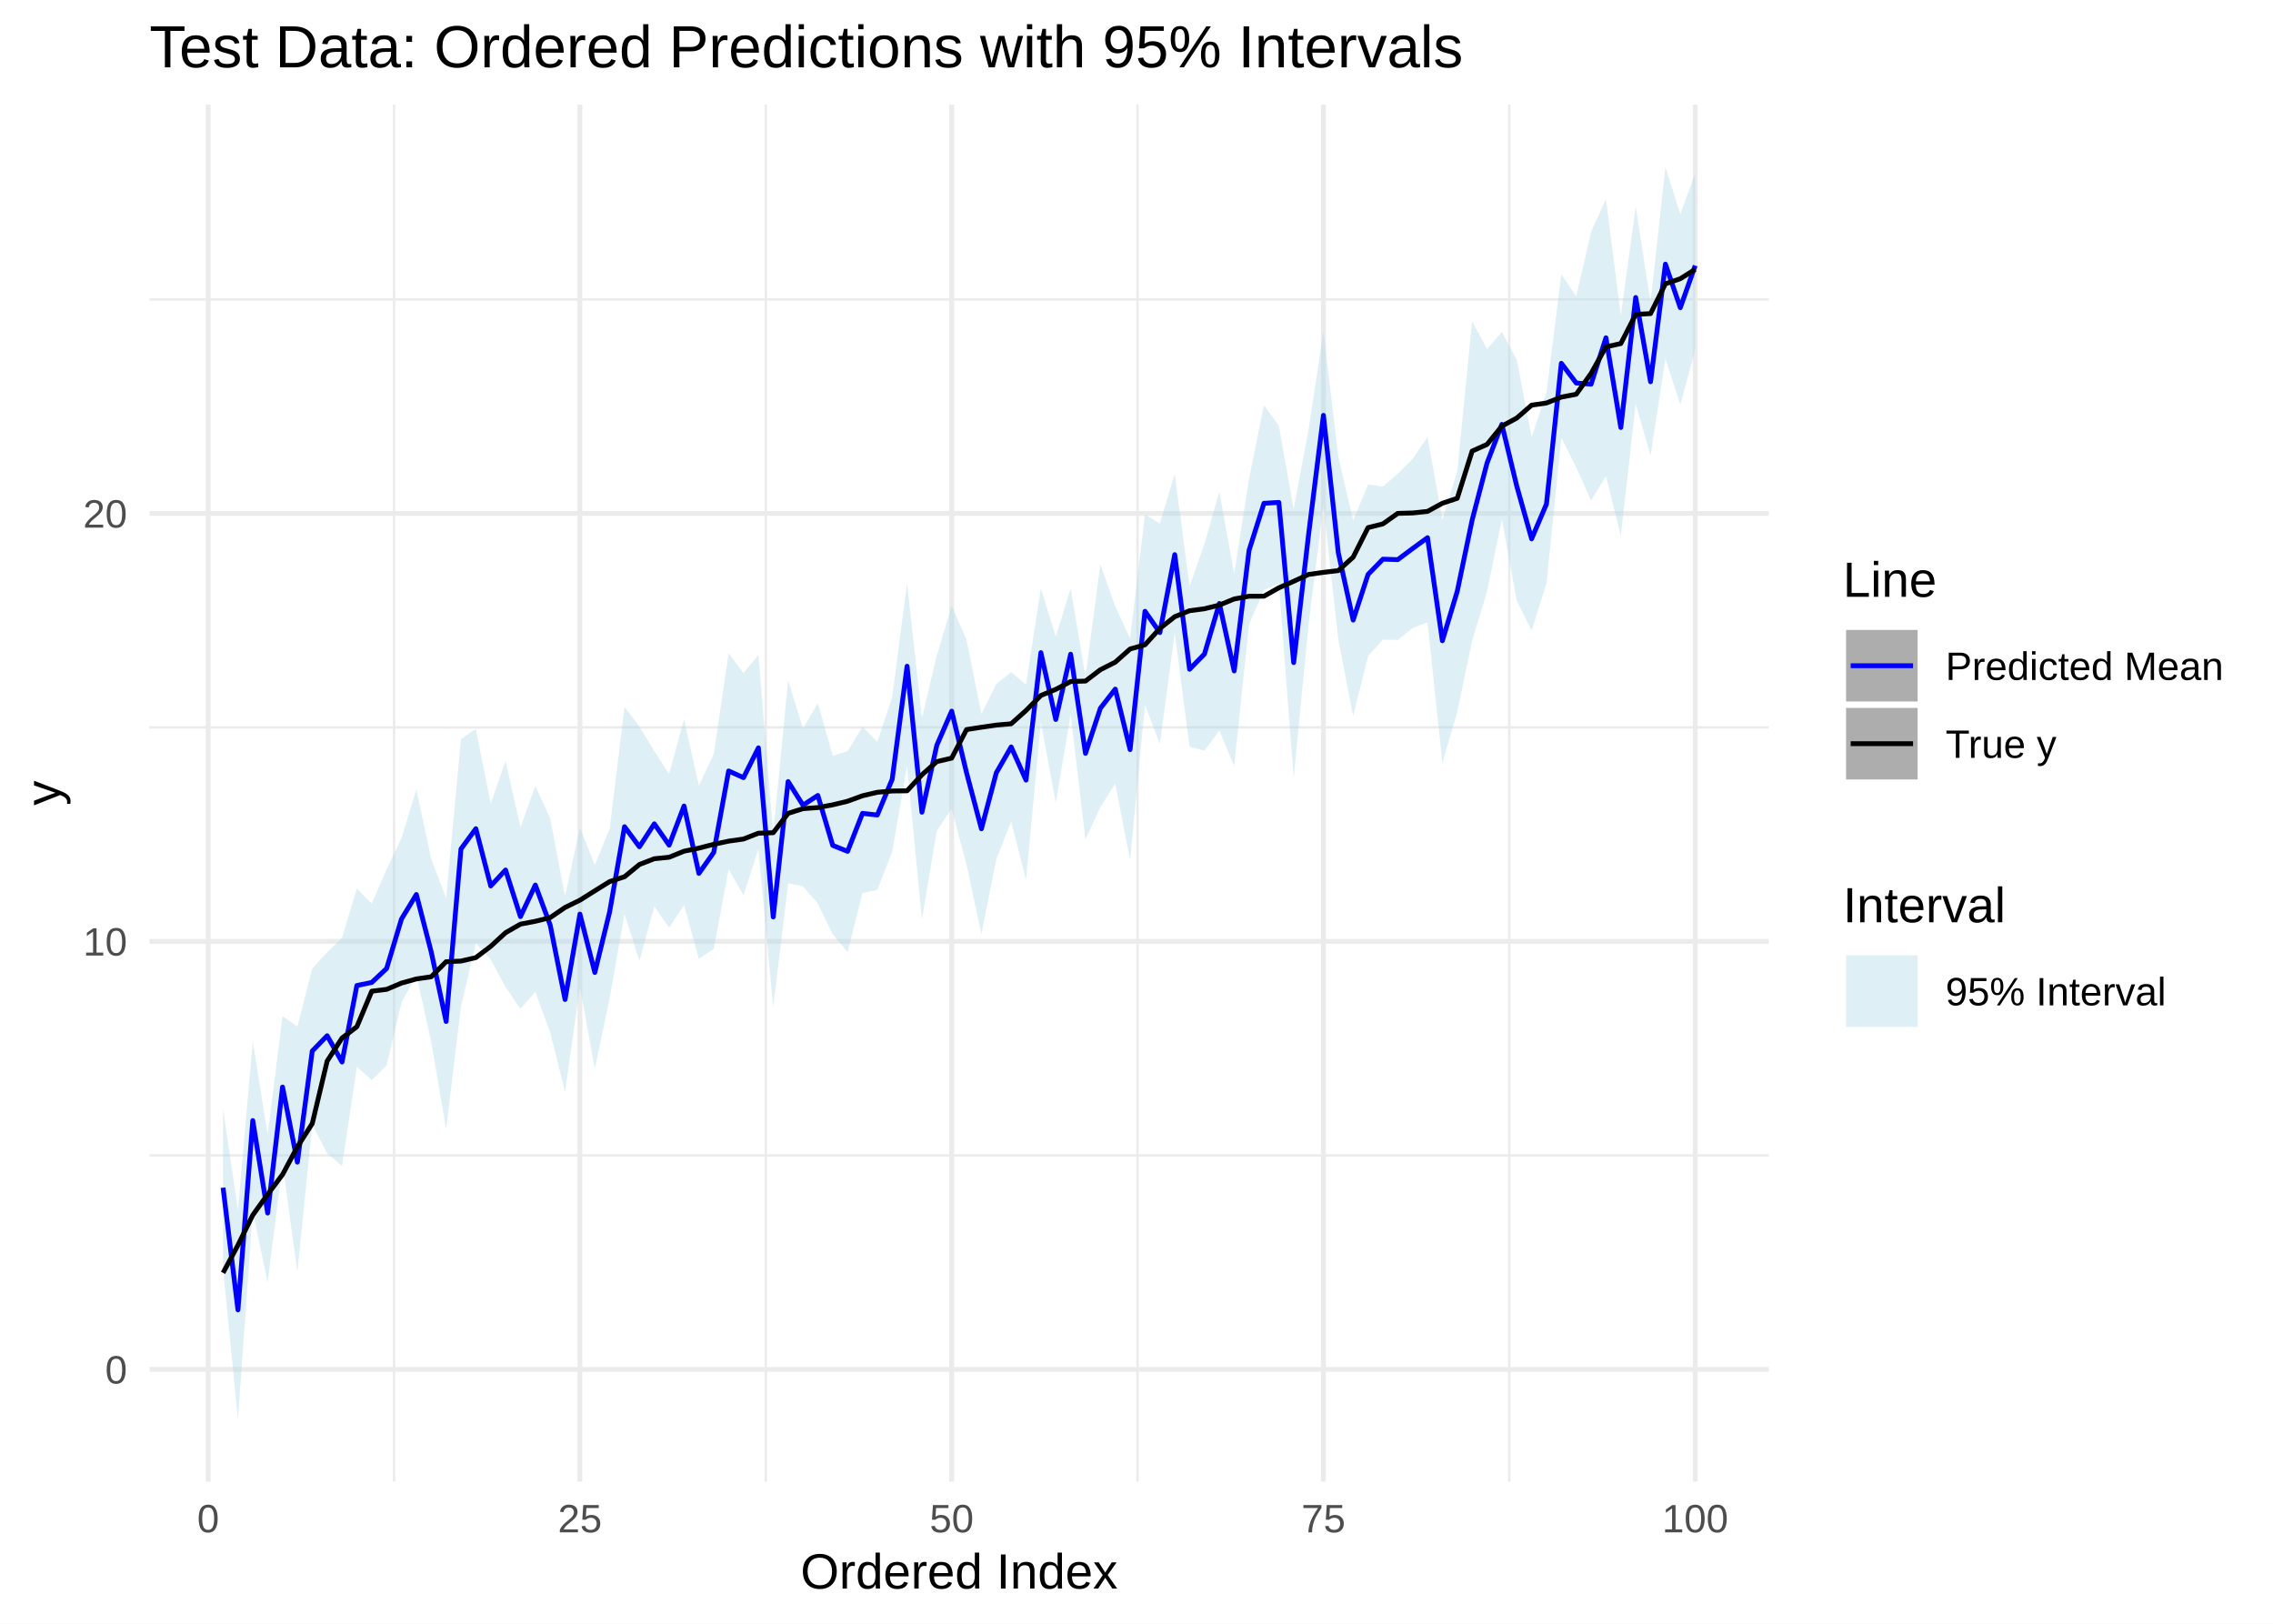
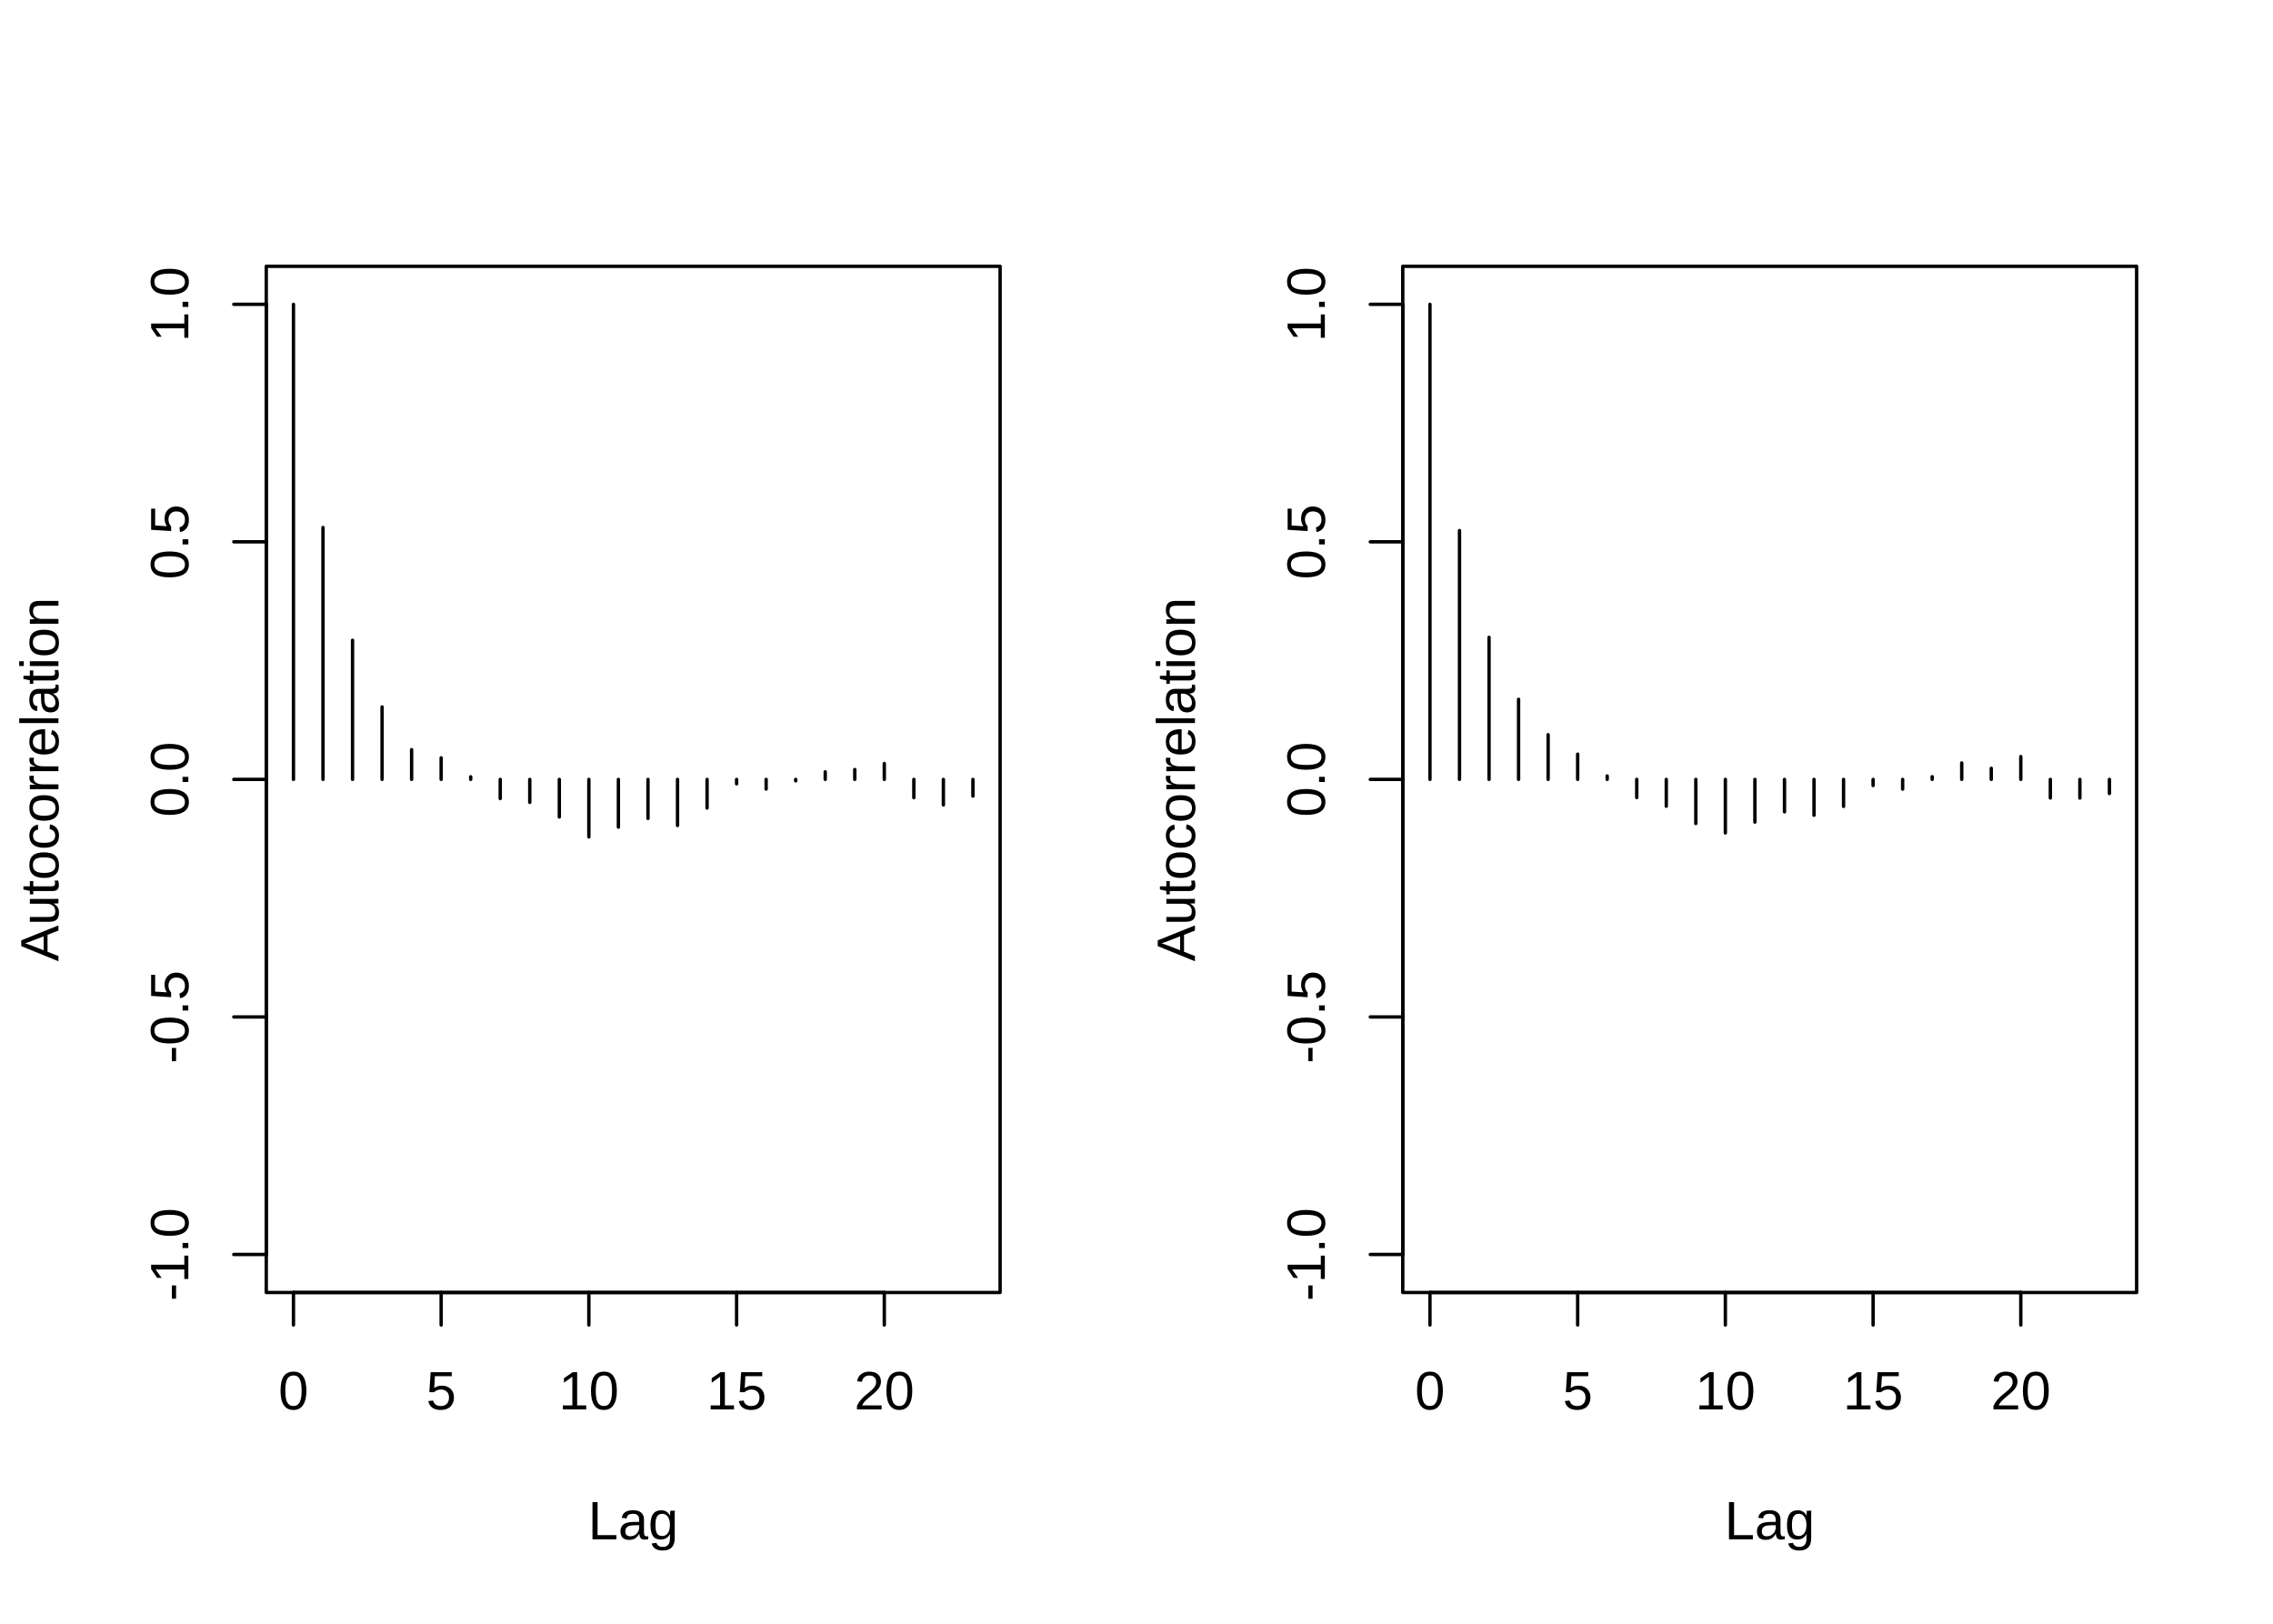
<svg xmlns="http://www.w3.org/2000/svg" class="svglite" width="504.00pt" height="360.00pt" viewBox="0 0 504.00 360.00">
  <defs>
    <style type="text/css">
    .svglite line, .svglite polyline, .svglite polygon, .svglite path, .svglite rect, .svglite circle {
      fill: none;
      stroke: #000000;
      stroke-linecap: round;
      stroke-linejoin: round;
      stroke-miterlimit: 10.00;
    }
    .svglite text {
      white-space: pre;
    }
  </style>
  </defs>
  <rect width="100%" height="100%" style="stroke: none; fill: #FFFFFF;" />
  <defs>
    <clipPath id="cpMC4wMHw1MDQuMDB8MC4wMHwzNjAuMDA=">
      <rect x="0.00" y="0.00" width="504.00" height="360.00" />
    </clipPath>
  </defs>
  <g clip-path="url(#cpMC4wMHw1MDQuMDB8MC4wMHwzNjAuMDA=)">
</g>
  <defs>
-     <clipPath id="cpMzMuMTR8MzkyLjIwfDIzLjE4fDMyOC41MA==">
-       <rect x="33.14" y="23.18" width="359.06" height="305.33" />
+     <clipPath id="cpNTkuMDR8MjIxLjc2fDU5LjA0fDI4Ni41Ng==">
+       <rect x="59.04" y="59.04" width="162.72" height="227.52" />
    </clipPath>
  </defs>
-   <g clip-path="url(#cpMzMuMTR8MzkyLjIwfDIzLjE4fDMyOC41MA==)">
-     <polyline points="33.14,256.16 392.20,256.16 " style="stroke-width: 0.53; stroke: #EBEBEB; stroke-linecap: butt;" />
-     <polyline points="33.14,161.27 392.20,161.27 " style="stroke-width: 0.53; stroke: #EBEBEB; stroke-linecap: butt;" />
-     <polyline points="33.14,66.38 392.20,66.38 " style="stroke-width: 0.53; stroke: #EBEBEB; stroke-linecap: butt;" />
-     <polyline points="87.38,328.50 87.38,23.18 " style="stroke-width: 0.53; stroke: #EBEBEB; stroke-linecap: butt;" />
-     <polyline points="169.80,328.50 169.80,23.18 " style="stroke-width: 0.53; stroke: #EBEBEB; stroke-linecap: butt;" />
-     <polyline points="252.23,328.50 252.23,23.18 " style="stroke-width: 0.53; stroke: #EBEBEB; stroke-linecap: butt;" />
-     <polyline points="334.66,328.50 334.66,23.18 " style="stroke-width: 0.53; stroke: #EBEBEB; stroke-linecap: butt;" />
-     <polyline points="33.14,303.60 392.20,303.60 " style="stroke-width: 1.07; stroke: #EBEBEB; stroke-linecap: butt;" />
-     <polyline points="33.14,208.71 392.20,208.71 " style="stroke-width: 1.07; stroke: #EBEBEB; stroke-linecap: butt;" />
-     <polyline points="33.14,113.83 392.20,113.83 " style="stroke-width: 1.07; stroke: #EBEBEB; stroke-linecap: butt;" />
-     <polyline points="46.16,328.50 46.16,23.18 " style="stroke-width: 1.07; stroke: #EBEBEB; stroke-linecap: butt;" />
-     <polyline points="128.59,328.50 128.59,23.18 " style="stroke-width: 1.07; stroke: #EBEBEB; stroke-linecap: butt;" />
-     <polyline points="211.02,328.50 211.02,23.18 " style="stroke-width: 1.07; stroke: #EBEBEB; stroke-linecap: butt;" />
-     <polyline points="293.45,328.50 293.45,23.18 " style="stroke-width: 1.07; stroke: #EBEBEB; stroke-linecap: butt;" />
-     <polyline points="375.88,328.50 375.88,23.18 " style="stroke-width: 1.07; stroke: #EBEBEB; stroke-linecap: butt;" />
-     <polygon points="49.46,245.85 52.76,268.36 56.05,230.91 59.35,251.53 62.65,225.30 65.94,227.60 69.24,214.74 72.54,211.13 75.84,207.91 79.13,196.98 82.43,200.36 85.73,192.73 89.02,185.85 92.32,175.01 95.62,190.49 98.92,199.17 102.21,163.87 105.51,161.61 108.81,178.17 112.10,168.72 115.40,183.43 118.70,174.25 122.00,181.50 125.29,198.77 128.59,183.49 131.89,191.80 135.18,183.74 138.48,156.74 141.78,161.08 145.08,166.51 148.37,171.62 151.67,159.44 154.97,174.22 158.26,167.22 161.56,144.82 164.86,149.23 168.16,145.19 171.45,184.82 174.75,150.86 178.05,161.51 181.34,155.87 184.64,167.57 187.94,166.52 191.24,161.13 194.53,164.46 197.83,154.55 201.13,129.33 204.42,159.18 207.72,145.37 211.02,134.26 214.32,141.93 217.61,158.31 220.91,151.67 224.21,149.00 227.50,151.78 230.80,130.45 234.10,141.15 237.40,130.47 240.69,150.06 243.99,125.13 247.29,134.45 250.58,141.58 253.88,114.08 257.18,116.06 260.48,105.12 263.77,129.97 267.07,120.58 270.37,109.01 273.66,127.26 276.96,106.14 280.26,89.86 283.56,94.40 286.85,112.90 290.15,95.30 293.45,73.50 296.74,101.28 300.04,115.41 303.34,107.42 306.64,107.88 309.93,105.04 313.23,101.75 316.53,96.86 319.82,115.25 323.12,104.57 326.42,71.25 329.72,77.37 333.01,73.61 336.31,79.77 339.61,96.88 342.90,87.02 346.20,60.85 349.50,65.73 352.80,51.39 356.09,44.12 359.39,70.01 362.69,45.81 365.98,67.03 369.28,37.06 372.58,47.48 375.88,38.41 375.88,77.57 372.58,89.71 369.28,79.51 365.98,100.98 362.69,89.50 359.39,118.75 356.09,105.56 352.80,110.97 349.50,103.61 346.20,97.04 342.90,129.31 339.61,139.79 336.31,133.19 333.01,115.13 329.72,131.17 326.42,142.03 323.12,157.86 319.82,169.13 316.53,137.98 313.23,139.22 309.93,141.88 306.64,141.83 303.34,145.48 300.04,158.77 296.74,141.67 293.45,112.01 290.15,138.50 286.85,172.43 283.56,129.36 280.26,130.81 276.96,138.41 273.66,169.79 270.37,161.96 267.07,166.43 263.77,165.57 260.48,140.27 257.18,164.97 253.88,156.22 250.58,190.68 247.29,173.75 243.99,178.91 240.69,186.13 237.40,158.40 234.10,178.05 230.80,160.10 227.50,195.05 224.21,182.14 220.91,190.49 217.61,207.05 214.32,191.74 211.02,179.30 207.72,184.16 204.42,203.80 201.13,169.78 197.83,188.82 194.53,197.32 191.24,198.00 187.94,211.09 184.64,207.13 181.34,200.34 178.05,196.47 174.75,195.85 171.45,223.25 168.16,188.22 164.86,198.47 161.56,192.72 158.26,210.38 154.97,212.57 151.67,200.63 148.37,205.70 145.08,200.99 141.78,213.05 138.48,202.61 135.18,221.29 131.89,236.96 128.59,218.75 125.29,242.02 122.00,228.93 118.70,219.88 115.40,223.66 112.10,218.83 108.81,212.74 105.51,209.15 102.21,223.11 98.92,250.41 95.62,230.95 92.32,216.19 89.02,222.26 85.73,236.20 82.43,239.45 79.13,236.51 75.84,258.52 72.54,255.71 69.24,249.36 65.94,282.00 62.65,258.06 59.35,284.33 56.05,268.57 52.76,314.63 49.46,281.33 " style="stroke-width: 0.00; stroke: none; stroke-linecap: butt; fill: #ADD8E6; fill-opacity: 0.40;" />
-     <polyline points="49.46,245.85 52.76,268.36 56.05,230.91 59.35,251.53 62.65,225.30 65.94,227.60 69.24,214.74 72.54,211.13 75.84,207.91 79.13,196.98 82.43,200.36 85.73,192.73 89.02,185.85 92.32,175.01 95.62,190.49 98.92,199.17 102.21,163.87 105.51,161.61 108.81,178.17 112.10,168.72 115.40,183.43 118.70,174.25 122.00,181.50 125.29,198.77 128.59,183.49 131.89,191.80 135.18,183.74 138.48,156.74 141.78,161.08 145.08,166.51 148.37,171.62 151.67,159.44 154.97,174.22 158.26,167.22 161.56,144.82 164.86,149.23 168.16,145.19 171.45,184.82 174.75,150.86 178.05,161.51 181.34,155.87 184.64,167.57 187.94,166.52 191.24,161.13 194.53,164.46 197.83,154.55 201.13,129.33 204.42,159.18 207.72,145.37 211.02,134.26 214.32,141.93 217.61,158.31 220.91,151.67 224.21,149.00 227.50,151.78 230.80,130.45 234.10,141.15 237.40,130.47 240.69,150.06 243.99,125.13 247.29,134.45 250.58,141.58 253.88,114.08 257.18,116.06 260.48,105.12 263.77,129.97 267.07,120.58 270.37,109.01 273.66,127.26 276.96,106.14 280.26,89.86 283.56,94.40 286.85,112.90 290.15,95.30 293.45,73.50 296.74,101.28 300.04,115.41 303.34,107.42 306.64,107.88 309.93,105.04 313.23,101.75 316.53,96.86 319.82,115.25 323.12,104.57 326.42,71.25 329.72,77.37 333.01,73.61 336.31,79.77 339.61,96.88 342.90,87.02 346.20,60.85 349.50,65.73 352.80,51.39 356.09,44.12 359.39,70.01 362.69,45.81 365.98,67.03 369.28,37.06 372.58,47.48 375.88,38.41 " style="stroke-width: 1.07; stroke: none; stroke-linecap: butt;" />
-     <polyline points="375.88,77.57 372.58,89.71 369.28,79.51 365.98,100.98 362.69,89.50 359.39,118.75 356.09,105.56 352.80,110.97 349.50,103.61 346.20,97.04 342.90,129.31 339.61,139.79 336.31,133.19 333.01,115.13 329.72,131.17 326.42,142.03 323.12,157.86 319.82,169.13 316.53,137.98 313.23,139.22 309.93,141.88 306.64,141.83 303.34,145.48 300.04,158.77 296.74,141.67 293.45,112.01 290.15,138.50 286.85,172.43 283.56,129.36 280.26,130.81 276.96,138.41 273.66,169.79 270.37,161.96 267.07,166.43 263.77,165.57 260.48,140.27 257.18,164.97 253.88,156.22 250.58,190.68 247.29,173.75 243.99,178.91 240.69,186.13 237.40,158.40 234.10,178.05 230.80,160.10 227.50,195.05 224.21,182.14 220.91,190.49 217.61,207.05 214.32,191.74 211.02,179.30 207.72,184.16 204.42,203.80 201.13,169.78 197.83,188.82 194.53,197.32 191.24,198.00 187.94,211.09 184.64,207.13 181.34,200.34 178.05,196.47 174.75,195.85 171.45,223.25 168.16,188.22 164.86,198.47 161.56,192.72 158.26,210.38 154.97,212.57 151.67,200.63 148.37,205.70 145.08,200.99 141.78,213.05 138.48,202.61 135.18,221.29 131.89,236.96 128.59,218.75 125.29,242.02 122.00,228.93 118.70,219.88 115.40,223.66 112.10,218.83 108.81,212.74 105.51,209.15 102.21,223.11 98.92,250.41 95.62,230.95 92.32,216.19 89.02,222.26 85.73,236.20 82.43,239.45 79.13,236.51 75.84,258.52 72.54,255.71 69.24,249.36 65.94,282.00 62.65,258.06 59.35,284.33 56.05,268.57 52.76,314.63 49.46,281.33 " style="stroke-width: 1.07; stroke: none; stroke-linecap: butt;" />
-     <polyline points="49.46,263.32 52.76,290.41 56.05,248.44 59.35,268.94 62.65,241.01 65.94,257.66 69.24,233.02 72.54,229.63 75.84,235.46 79.13,218.50 82.43,217.82 85.73,214.72 89.02,203.76 92.32,198.32 95.62,211.07 98.92,226.47 102.21,188.23 105.51,183.73 108.81,196.42 112.10,192.89 115.40,203.22 118.70,196.22 122.00,205.12 125.29,221.60 128.59,202.67 131.89,215.61 135.18,202.15 138.48,183.29 141.78,187.74 145.08,182.65 148.37,187.38 151.67,178.71 154.97,193.64 158.26,188.99 161.56,170.93 164.86,172.41 168.16,165.81 171.45,203.30 174.75,173.28 178.05,178.51 181.34,176.36 184.64,187.43 187.94,188.75 191.24,180.33 194.53,180.70 197.83,172.76 201.13,147.71 204.42,180.08 207.72,165.24 211.02,157.67 214.32,171.34 217.61,183.76 220.91,171.34 224.21,165.60 227.50,172.96 230.80,144.70 234.10,159.52 237.40,145.04 240.69,167.03 243.99,157.03 247.29,152.78 250.58,166.19 253.88,135.53 257.18,140.25 260.48,122.97 263.77,148.38 267.07,145.00 270.37,133.79 273.66,148.76 276.96,122.01 280.26,111.59 283.56,111.39 286.85,146.90 290.15,118.55 293.45,92.09 296.74,122.52 300.04,137.48 303.34,127.36 306.64,123.97 309.93,124.08 313.23,121.61 316.53,119.21 319.82,142.06 323.12,131.11 326.42,115.30 329.72,102.68 333.01,94.09 336.31,107.75 339.61,119.47 342.90,111.75 346.20,80.55 349.50,84.92 352.80,85.18 356.09,74.89 359.39,94.78 362.69,65.96 365.98,84.64 369.28,58.56 372.58,68.22 375.88,58.89 " style="stroke-width: 1.07; stroke: #0000FF; stroke-linecap: butt;" />
-     <polyline points="49.46,282.20 52.76,276.06 56.05,269.39 59.35,264.80 62.65,260.41 65.94,254.26 69.24,249.10 72.54,235.26 75.84,230.14 79.13,227.64 82.43,219.76 85.73,219.35 89.02,217.96 92.32,217.04 95.62,216.56 98.92,213.22 102.21,213.08 105.51,212.31 108.81,209.81 112.10,206.79 115.40,204.89 118.70,204.26 122.00,203.44 125.29,201.19 128.59,199.58 131.89,197.50 135.18,195.46 138.48,194.38 141.78,191.67 145.08,190.39 148.37,190.06 151.67,188.72 154.97,188.04 158.26,187.19 161.56,186.49 164.86,186.02 168.16,184.73 171.45,184.62 174.75,180.33 178.05,179.29 181.34,179.05 184.64,178.44 187.94,177.64 191.24,176.43 194.53,175.66 197.83,175.37 201.13,175.33 204.42,171.78 207.72,168.86 211.02,168.08 214.32,161.75 217.61,161.24 220.91,160.76 224.21,160.47 227.50,157.53 230.80,154.19 234.10,152.84 237.40,151.10 240.69,151.00 243.99,148.48 247.29,146.81 250.58,143.89 253.88,142.96 257.18,139.33 260.48,136.73 263.77,135.40 267.07,134.97 270.37,134.15 273.66,132.80 276.96,132.19 280.26,132.19 283.56,130.32 286.85,128.88 290.15,127.36 293.45,126.90 296.74,126.51 300.04,123.52 303.34,116.98 306.64,116.15 309.93,113.82 313.23,113.73 316.53,113.38 319.82,111.58 323.12,110.48 326.42,100.01 329.72,98.54 333.01,94.48 336.31,92.69 339.61,89.83 342.90,89.35 346.20,88.04 349.50,87.41 352.80,82.78 356.09,76.91 359.39,76.17 362.69,69.71 365.98,69.53 369.28,62.92 372.58,61.80 375.88,59.72 " style="stroke-width: 1.07; stroke-linecap: butt;" />
+   <g clip-path="url(#cpNTkuMDR8MjIxLjc2fDU5LjA0fDI4Ni41Ng==)">
+     <line x1="65.07" y1="172.80" x2="65.07" y2="67.47" style="stroke-width: 0.75;" />
+     <line x1="71.62" y1="172.80" x2="71.62" y2="116.95" style="stroke-width: 0.75;" />
+     <line x1="78.17" y1="172.80" x2="78.17" y2="141.95" style="stroke-width: 0.75;" />
+     <line x1="84.72" y1="172.80" x2="84.72" y2="156.73" style="stroke-width: 0.75;" />
+     <line x1="91.27" y1="172.80" x2="91.27" y2="166.20" style="stroke-width: 0.75;" />
+     <line x1="97.82" y1="172.80" x2="97.82" y2="168.02" style="stroke-width: 0.75;" />
+     <line x1="104.37" y1="172.80" x2="104.37" y2="172.22" style="stroke-width: 0.75;" />
+     <line x1="110.92" y1="172.80" x2="110.92" y2="177.05" style="stroke-width: 0.75;" />
+     <line x1="117.47" y1="172.80" x2="117.47" y2="177.90" style="stroke-width: 0.75;" />
+     <line x1="124.02" y1="172.80" x2="124.02" y2="181.13" style="stroke-width: 0.75;" />
+     <line x1="130.57" y1="172.80" x2="130.57" y2="185.55" style="stroke-width: 0.75;" />
+     <line x1="137.12" y1="172.80" x2="137.12" y2="183.38" style="stroke-width: 0.75;" />
+     <line x1="143.68" y1="172.80" x2="143.68" y2="181.46" style="stroke-width: 0.75;" />
+     <line x1="150.23" y1="172.80" x2="150.23" y2="183.02" style="stroke-width: 0.75;" />
+     <line x1="156.78" y1="172.80" x2="156.78" y2="179.15" style="stroke-width: 0.75;" />
+     <line x1="163.33" y1="172.80" x2="163.33" y2="173.79" style="stroke-width: 0.75;" />
+     <line x1="169.88" y1="172.80" x2="169.88" y2="174.94" style="stroke-width: 0.75;" />
+     <line x1="176.43" y1="172.80" x2="176.43" y2="173.13" style="stroke-width: 0.75;" />
+     <line x1="182.98" y1="172.80" x2="182.98" y2="171.13" style="stroke-width: 0.75;" />
+     <line x1="189.53" y1="172.80" x2="189.53" y2="170.61" style="stroke-width: 0.75;" />
+     <line x1="196.08" y1="172.80" x2="196.08" y2="169.28" style="stroke-width: 0.75;" />
+     <line x1="202.63" y1="172.80" x2="202.63" y2="176.86" style="stroke-width: 0.75;" />
+     <line x1="209.18" y1="172.80" x2="209.18" y2="178.46" style="stroke-width: 0.75;" />
+     <line x1="215.73" y1="172.80" x2="215.73" y2="176.50" style="stroke-width: 0.75;" />
  </g>
  <g clip-path="url(#cpMC4wMHw1MDQuMDB8MC4wMHwzNjAuMDA=)">
-     <text x="28.21" y="306.75" text-anchor="end" style="font-size: 8.80px;fill: #4D4D4D; font-family: &quot;Arial&quot;;" textLength="4.90px" lengthAdjust="spacingAndGlyphs">0</text>
-     <text x="28.21" y="211.86" text-anchor="end" style="font-size: 8.80px;fill: #4D4D4D; font-family: &quot;Arial&quot;;" textLength="9.79px" lengthAdjust="spacingAndGlyphs">10</text>
-     <text x="28.21" y="116.98" text-anchor="end" style="font-size: 8.80px;fill: #4D4D4D; font-family: &quot;Arial&quot;;" textLength="9.79px" lengthAdjust="spacingAndGlyphs">20</text>
-     <text x="46.16" y="339.74" text-anchor="middle" style="font-size: 8.80px;fill: #4D4D4D; font-family: &quot;Arial&quot;;" textLength="4.90px" lengthAdjust="spacingAndGlyphs">0</text>
-     <text x="128.59" y="339.74" text-anchor="middle" style="font-size: 8.80px;fill: #4D4D4D; font-family: &quot;Arial&quot;;" textLength="9.79px" lengthAdjust="spacingAndGlyphs">25</text>
-     <text x="211.02" y="339.74" text-anchor="middle" style="font-size: 8.80px;fill: #4D4D4D; font-family: &quot;Arial&quot;;" textLength="9.79px" lengthAdjust="spacingAndGlyphs">50</text>
-     <text x="293.45" y="339.74" text-anchor="middle" style="font-size: 8.80px;fill: #4D4D4D; font-family: &quot;Arial&quot;;" textLength="9.79px" lengthAdjust="spacingAndGlyphs">75</text>
-     <text x="375.88" y="339.74" text-anchor="middle" style="font-size: 8.80px;fill: #4D4D4D; font-family: &quot;Arial&quot;;" textLength="14.69px" lengthAdjust="spacingAndGlyphs">100</text>
-     <text x="212.67" y="352.20" text-anchor="middle" style="font-size: 11.00px; font-family: &quot;Arial&quot;;" textLength="70.35px" lengthAdjust="spacingAndGlyphs">Ordered Index</text>
-     <text transform="translate(13.36,175.84) rotate(-90)" text-anchor="middle" style="font-size: 11.00px; font-family: &quot;Arial&quot;;" textLength="5.50px" lengthAdjust="spacingAndGlyphs">y</text>
-     <text x="408.64" y="132.32" style="font-size: 11.00px; font-family: &quot;Arial&quot;;" textLength="20.80px" lengthAdjust="spacingAndGlyphs">Line</text>
-     <rect x="409.34" y="139.67" width="15.86" height="15.86" style="stroke-width: 1.07; stroke: none; stroke-linecap: butt; stroke-linejoin: miter; fill: #333333; fill-opacity: 0.40;" />
-     <line x1="410.36" y1="147.60" x2="424.19" y2="147.60" style="stroke-width: 1.07; stroke: #0000FF; stroke-linecap: butt;" />
-     <rect x="409.34" y="156.95" width="15.86" height="15.86" style="stroke-width: 1.07; stroke: none; stroke-linecap: butt; stroke-linejoin: miter; fill: #333333; fill-opacity: 0.40;" />
-     <line x1="410.36" y1="164.88" x2="424.19" y2="164.88" style="stroke-width: 1.07; stroke-linecap: butt;" />
-     <text x="431.39" y="150.75" style="font-size: 8.80px; font-family: &quot;Arial&quot;;" textLength="61.65px" lengthAdjust="spacingAndGlyphs">Predicted Mean</text>
-     <text x="431.39" y="168.03" style="font-size: 8.80px; font-family: &quot;Arial&quot;;" textLength="24.62px" lengthAdjust="spacingAndGlyphs">True y</text>
-     <text x="408.64" y="204.48" style="font-size: 11.00px; font-family: &quot;Arial&quot;;" textLength="36.09px" lengthAdjust="spacingAndGlyphs">Interval</text>
-     <rect x="409.34" y="211.82" width="15.86" height="15.86" style="stroke-width: 1.07; stroke: none; stroke-linecap: butt; stroke-linejoin: miter; fill: #ADD8E6; fill-opacity: 0.40;" />
-     <text x="431.39" y="222.90" style="font-size: 8.80px; font-family: &quot;Arial&quot;;" textLength="48.93px" lengthAdjust="spacingAndGlyphs">95% Interval</text>
-     <text x="33.14" y="14.93" style="font-size: 13.20px; font-family: &quot;Arial&quot;;" textLength="291.07px" lengthAdjust="spacingAndGlyphs">Test Data: Ordered Predictions with 95% Intervals</text>
+     <line x1="65.07" y1="286.56" x2="196.08" y2="286.56" style="stroke-width: 0.75;" />
+     <line x1="65.07" y1="286.56" x2="65.07" y2="293.76" style="stroke-width: 0.75;" />
+     <line x1="97.82" y1="286.56" x2="97.82" y2="293.76" style="stroke-width: 0.75;" />
+     <line x1="130.57" y1="286.56" x2="130.57" y2="293.76" style="stroke-width: 0.75;" />
+     <line x1="163.33" y1="286.56" x2="163.33" y2="293.76" style="stroke-width: 0.75;" />
+     <line x1="196.08" y1="286.56" x2="196.08" y2="293.76" style="stroke-width: 0.75;" />
+     <text x="65.07" y="312.48" text-anchor="middle" style="font-size: 12.00px; font-family: &quot;Arial&quot;;" textLength="6.67px" lengthAdjust="spacingAndGlyphs">0</text>
+     <text x="97.82" y="312.48" text-anchor="middle" style="font-size: 12.00px; font-family: &quot;Arial&quot;;" textLength="6.67px" lengthAdjust="spacingAndGlyphs">5</text>
+     <text x="130.57" y="312.48" text-anchor="middle" style="font-size: 12.00px; font-family: &quot;Arial&quot;;" textLength="13.35px" lengthAdjust="spacingAndGlyphs">10</text>
+     <text x="163.33" y="312.48" text-anchor="middle" style="font-size: 12.00px; font-family: &quot;Arial&quot;;" textLength="13.35px" lengthAdjust="spacingAndGlyphs">15</text>
+     <text x="196.08" y="312.48" text-anchor="middle" style="font-size: 12.00px; font-family: &quot;Arial&quot;;" textLength="13.35px" lengthAdjust="spacingAndGlyphs">20</text>
+     <line x1="59.04" y1="278.13" x2="59.04" y2="67.47" style="stroke-width: 0.75;" />
+     <line x1="59.04" y1="278.13" x2="51.84" y2="278.13" style="stroke-width: 0.75;" />
+     <line x1="59.04" y1="225.47" x2="51.84" y2="225.47" style="stroke-width: 0.75;" />
+     <line x1="59.04" y1="172.80" x2="51.84" y2="172.80" style="stroke-width: 0.75;" />
+     <line x1="59.04" y1="120.13" x2="51.84" y2="120.13" style="stroke-width: 0.75;" />
+     <line x1="59.04" y1="67.47" x2="51.84" y2="67.47" style="stroke-width: 0.75;" />
+     <text transform="translate(41.76,278.13) rotate(-90)" text-anchor="middle" style="font-size: 12.00px; font-family: &quot;Arial&quot;;" textLength="20.68px" lengthAdjust="spacingAndGlyphs">-1.0</text>
+     <text transform="translate(41.76,225.47) rotate(-90)" text-anchor="middle" style="font-size: 12.00px; font-family: &quot;Arial&quot;;" textLength="20.68px" lengthAdjust="spacingAndGlyphs">-0.5</text>
+     <text transform="translate(41.76,172.80) rotate(-90)" text-anchor="middle" style="font-size: 12.00px; font-family: &quot;Arial&quot;;" textLength="16.68px" lengthAdjust="spacingAndGlyphs">0.0</text>
+     <text transform="translate(41.76,120.13) rotate(-90)" text-anchor="middle" style="font-size: 12.00px; font-family: &quot;Arial&quot;;" textLength="16.68px" lengthAdjust="spacingAndGlyphs">0.5</text>
+     <text transform="translate(41.76,67.47) rotate(-90)" text-anchor="middle" style="font-size: 12.00px; font-family: &quot;Arial&quot;;" textLength="16.68px" lengthAdjust="spacingAndGlyphs">1.0</text>
+     <polygon points="59.04,286.56 221.76,286.56 221.76,59.04 59.04,59.04 " style="stroke-width: 0.75;" />
+   </g>
+   <defs>
+     <clipPath id="cpMC4wMHwyNTIuMDB8MC4wMHwzNjAuMDA=">
+       <rect x="0.00" y="0.00" width="252.00" height="360.00" />
+     </clipPath>
+   </defs>
+   <g clip-path="url(#cpMC4wMHwyNTIuMDB8MC4wMHwzNjAuMDA=)">
+     <text x="140.40" y="341.28" text-anchor="middle" style="font-size: 12.00px; font-family: &quot;Arial&quot;;" textLength="20.02px" lengthAdjust="spacingAndGlyphs">Lag</text>
+     <text transform="translate(12.96,172.80) rotate(-90)" text-anchor="middle" style="font-size: 12.00px; font-family: &quot;Arial&quot;;" textLength="80.72px" lengthAdjust="spacingAndGlyphs">Autocorrelation</text>
+   </g>
+   <defs>
+     <clipPath id="cpMzExLjA0fDQ3My43Nnw1OS4wNHwyODYuNTY=">
+       <rect x="311.04" y="59.04" width="162.72" height="227.52" />
+     </clipPath>
+   </defs>
+   <g clip-path="url(#cpMzExLjA0fDQ3My43Nnw1OS4wNHwyODYuNTY=)">
+     <line x1="317.07" y1="172.80" x2="317.07" y2="67.47" style="stroke-width: 0.75;" />
+     <line x1="323.62" y1="172.80" x2="323.62" y2="117.63" style="stroke-width: 0.75;" />
+     <line x1="330.17" y1="172.80" x2="330.17" y2="141.31" style="stroke-width: 0.75;" />
+     <line x1="336.72" y1="172.80" x2="336.72" y2="155.04" style="stroke-width: 0.75;" />
+     <line x1="343.27" y1="172.80" x2="343.27" y2="162.88" style="stroke-width: 0.75;" />
+     <line x1="349.82" y1="172.80" x2="349.82" y2="167.20" style="stroke-width: 0.75;" />
+     <line x1="356.37" y1="172.80" x2="356.37" y2="172.04" style="stroke-width: 0.75;" />
+     <line x1="362.92" y1="172.80" x2="362.92" y2="176.83" style="stroke-width: 0.75;" />
+     <line x1="369.47" y1="172.80" x2="369.47" y2="178.75" style="stroke-width: 0.75;" />
+     <line x1="376.02" y1="172.80" x2="376.02" y2="182.58" style="stroke-width: 0.75;" />
+     <line x1="382.57" y1="172.80" x2="382.57" y2="184.67" style="stroke-width: 0.75;" />
+     <line x1="389.12" y1="172.80" x2="389.12" y2="182.27" style="stroke-width: 0.75;" />
+     <line x1="395.68" y1="172.80" x2="395.68" y2="180.00" style="stroke-width: 0.75;" />
+     <line x1="402.23" y1="172.80" x2="402.23" y2="180.75" style="stroke-width: 0.75;" />
+     <line x1="408.78" y1="172.80" x2="408.78" y2="178.79" style="stroke-width: 0.75;" />
+     <line x1="415.33" y1="172.80" x2="415.33" y2="174.16" style="stroke-width: 0.75;" />
+     <line x1="421.88" y1="172.80" x2="421.88" y2="174.95" style="stroke-width: 0.75;" />
+     <line x1="428.43" y1="172.80" x2="428.43" y2="172.20" style="stroke-width: 0.75;" />
+     <line x1="434.98" y1="172.80" x2="434.98" y2="169.15" style="stroke-width: 0.75;" />
+     <line x1="441.53" y1="172.80" x2="441.53" y2="170.34" style="stroke-width: 0.75;" />
+     <line x1="448.08" y1="172.80" x2="448.08" y2="167.73" style="stroke-width: 0.75;" />
+     <line x1="454.63" y1="172.80" x2="454.63" y2="176.93" style="stroke-width: 0.75;" />
+     <line x1="461.18" y1="172.80" x2="461.18" y2="176.94" style="stroke-width: 0.75;" />
+     <line x1="467.73" y1="172.80" x2="467.73" y2="175.93" style="stroke-width: 0.75;" />
+   </g>
+   <g clip-path="url(#cpMC4wMHw1MDQuMDB8MC4wMHwzNjAuMDA=)">
+     <line x1="317.07" y1="286.56" x2="448.08" y2="286.56" style="stroke-width: 0.75;" />
+     <line x1="317.07" y1="286.56" x2="317.07" y2="293.76" style="stroke-width: 0.75;" />
+     <line x1="349.82" y1="286.56" x2="349.82" y2="293.76" style="stroke-width: 0.75;" />
+     <line x1="382.57" y1="286.56" x2="382.57" y2="293.76" style="stroke-width: 0.75;" />
+     <line x1="415.33" y1="286.56" x2="415.33" y2="293.76" style="stroke-width: 0.75;" />
+     <line x1="448.08" y1="286.56" x2="448.08" y2="293.76" style="stroke-width: 0.75;" />
+     <text x="317.07" y="312.48" text-anchor="middle" style="font-size: 12.00px; font-family: &quot;Arial&quot;;" textLength="6.67px" lengthAdjust="spacingAndGlyphs">0</text>
+     <text x="349.82" y="312.48" text-anchor="middle" style="font-size: 12.00px; font-family: &quot;Arial&quot;;" textLength="6.67px" lengthAdjust="spacingAndGlyphs">5</text>
+     <text x="382.57" y="312.48" text-anchor="middle" style="font-size: 12.00px; font-family: &quot;Arial&quot;;" textLength="13.35px" lengthAdjust="spacingAndGlyphs">10</text>
+     <text x="415.33" y="312.48" text-anchor="middle" style="font-size: 12.00px; font-family: &quot;Arial&quot;;" textLength="13.35px" lengthAdjust="spacingAndGlyphs">15</text>
+     <text x="448.08" y="312.48" text-anchor="middle" style="font-size: 12.00px; font-family: &quot;Arial&quot;;" textLength="13.35px" lengthAdjust="spacingAndGlyphs">20</text>
+     <line x1="311.04" y1="278.13" x2="311.04" y2="67.47" style="stroke-width: 0.75;" />
+     <line x1="311.04" y1="278.13" x2="303.84" y2="278.13" style="stroke-width: 0.75;" />
+     <line x1="311.04" y1="225.47" x2="303.84" y2="225.47" style="stroke-width: 0.75;" />
+     <line x1="311.04" y1="172.80" x2="303.84" y2="172.80" style="stroke-width: 0.75;" />
+     <line x1="311.04" y1="120.13" x2="303.84" y2="120.13" style="stroke-width: 0.75;" />
+     <line x1="311.04" y1="67.47" x2="303.84" y2="67.47" style="stroke-width: 0.75;" />
+     <text transform="translate(293.76,278.13) rotate(-90)" text-anchor="middle" style="font-size: 12.00px; font-family: &quot;Arial&quot;;" textLength="20.68px" lengthAdjust="spacingAndGlyphs">-1.0</text>
+     <text transform="translate(293.76,225.47) rotate(-90)" text-anchor="middle" style="font-size: 12.00px; font-family: &quot;Arial&quot;;" textLength="20.68px" lengthAdjust="spacingAndGlyphs">-0.5</text>
+     <text transform="translate(293.76,172.80) rotate(-90)" text-anchor="middle" style="font-size: 12.00px; font-family: &quot;Arial&quot;;" textLength="16.68px" lengthAdjust="spacingAndGlyphs">0.0</text>
+     <text transform="translate(293.76,120.13) rotate(-90)" text-anchor="middle" style="font-size: 12.00px; font-family: &quot;Arial&quot;;" textLength="16.68px" lengthAdjust="spacingAndGlyphs">0.5</text>
+     <text transform="translate(293.76,67.47) rotate(-90)" text-anchor="middle" style="font-size: 12.00px; font-family: &quot;Arial&quot;;" textLength="16.68px" lengthAdjust="spacingAndGlyphs">1.0</text>
+     <polygon points="311.04,286.56 473.76,286.56 473.76,59.04 311.04,59.04 " style="stroke-width: 0.75;" />
+   </g>
+   <defs>
+     <clipPath id="cpMjUyLjAwfDUwNC4wMHwwLjAwfDM2MC4wMA==">
+       <rect x="252.00" y="0.00" width="252.00" height="360.00" />
+     </clipPath>
+   </defs>
+   <g clip-path="url(#cpMjUyLjAwfDUwNC4wMHwwLjAwfDM2MC4wMA==)">
+     <text x="392.40" y="341.28" text-anchor="middle" style="font-size: 12.00px; font-family: &quot;Arial&quot;;" textLength="20.02px" lengthAdjust="spacingAndGlyphs">Lag</text>
+     <text transform="translate(264.96,172.80) rotate(-90)" text-anchor="middle" style="font-size: 12.00px; font-family: &quot;Arial&quot;;" textLength="80.72px" lengthAdjust="spacingAndGlyphs">Autocorrelation</text>
  </g>
</svg>
